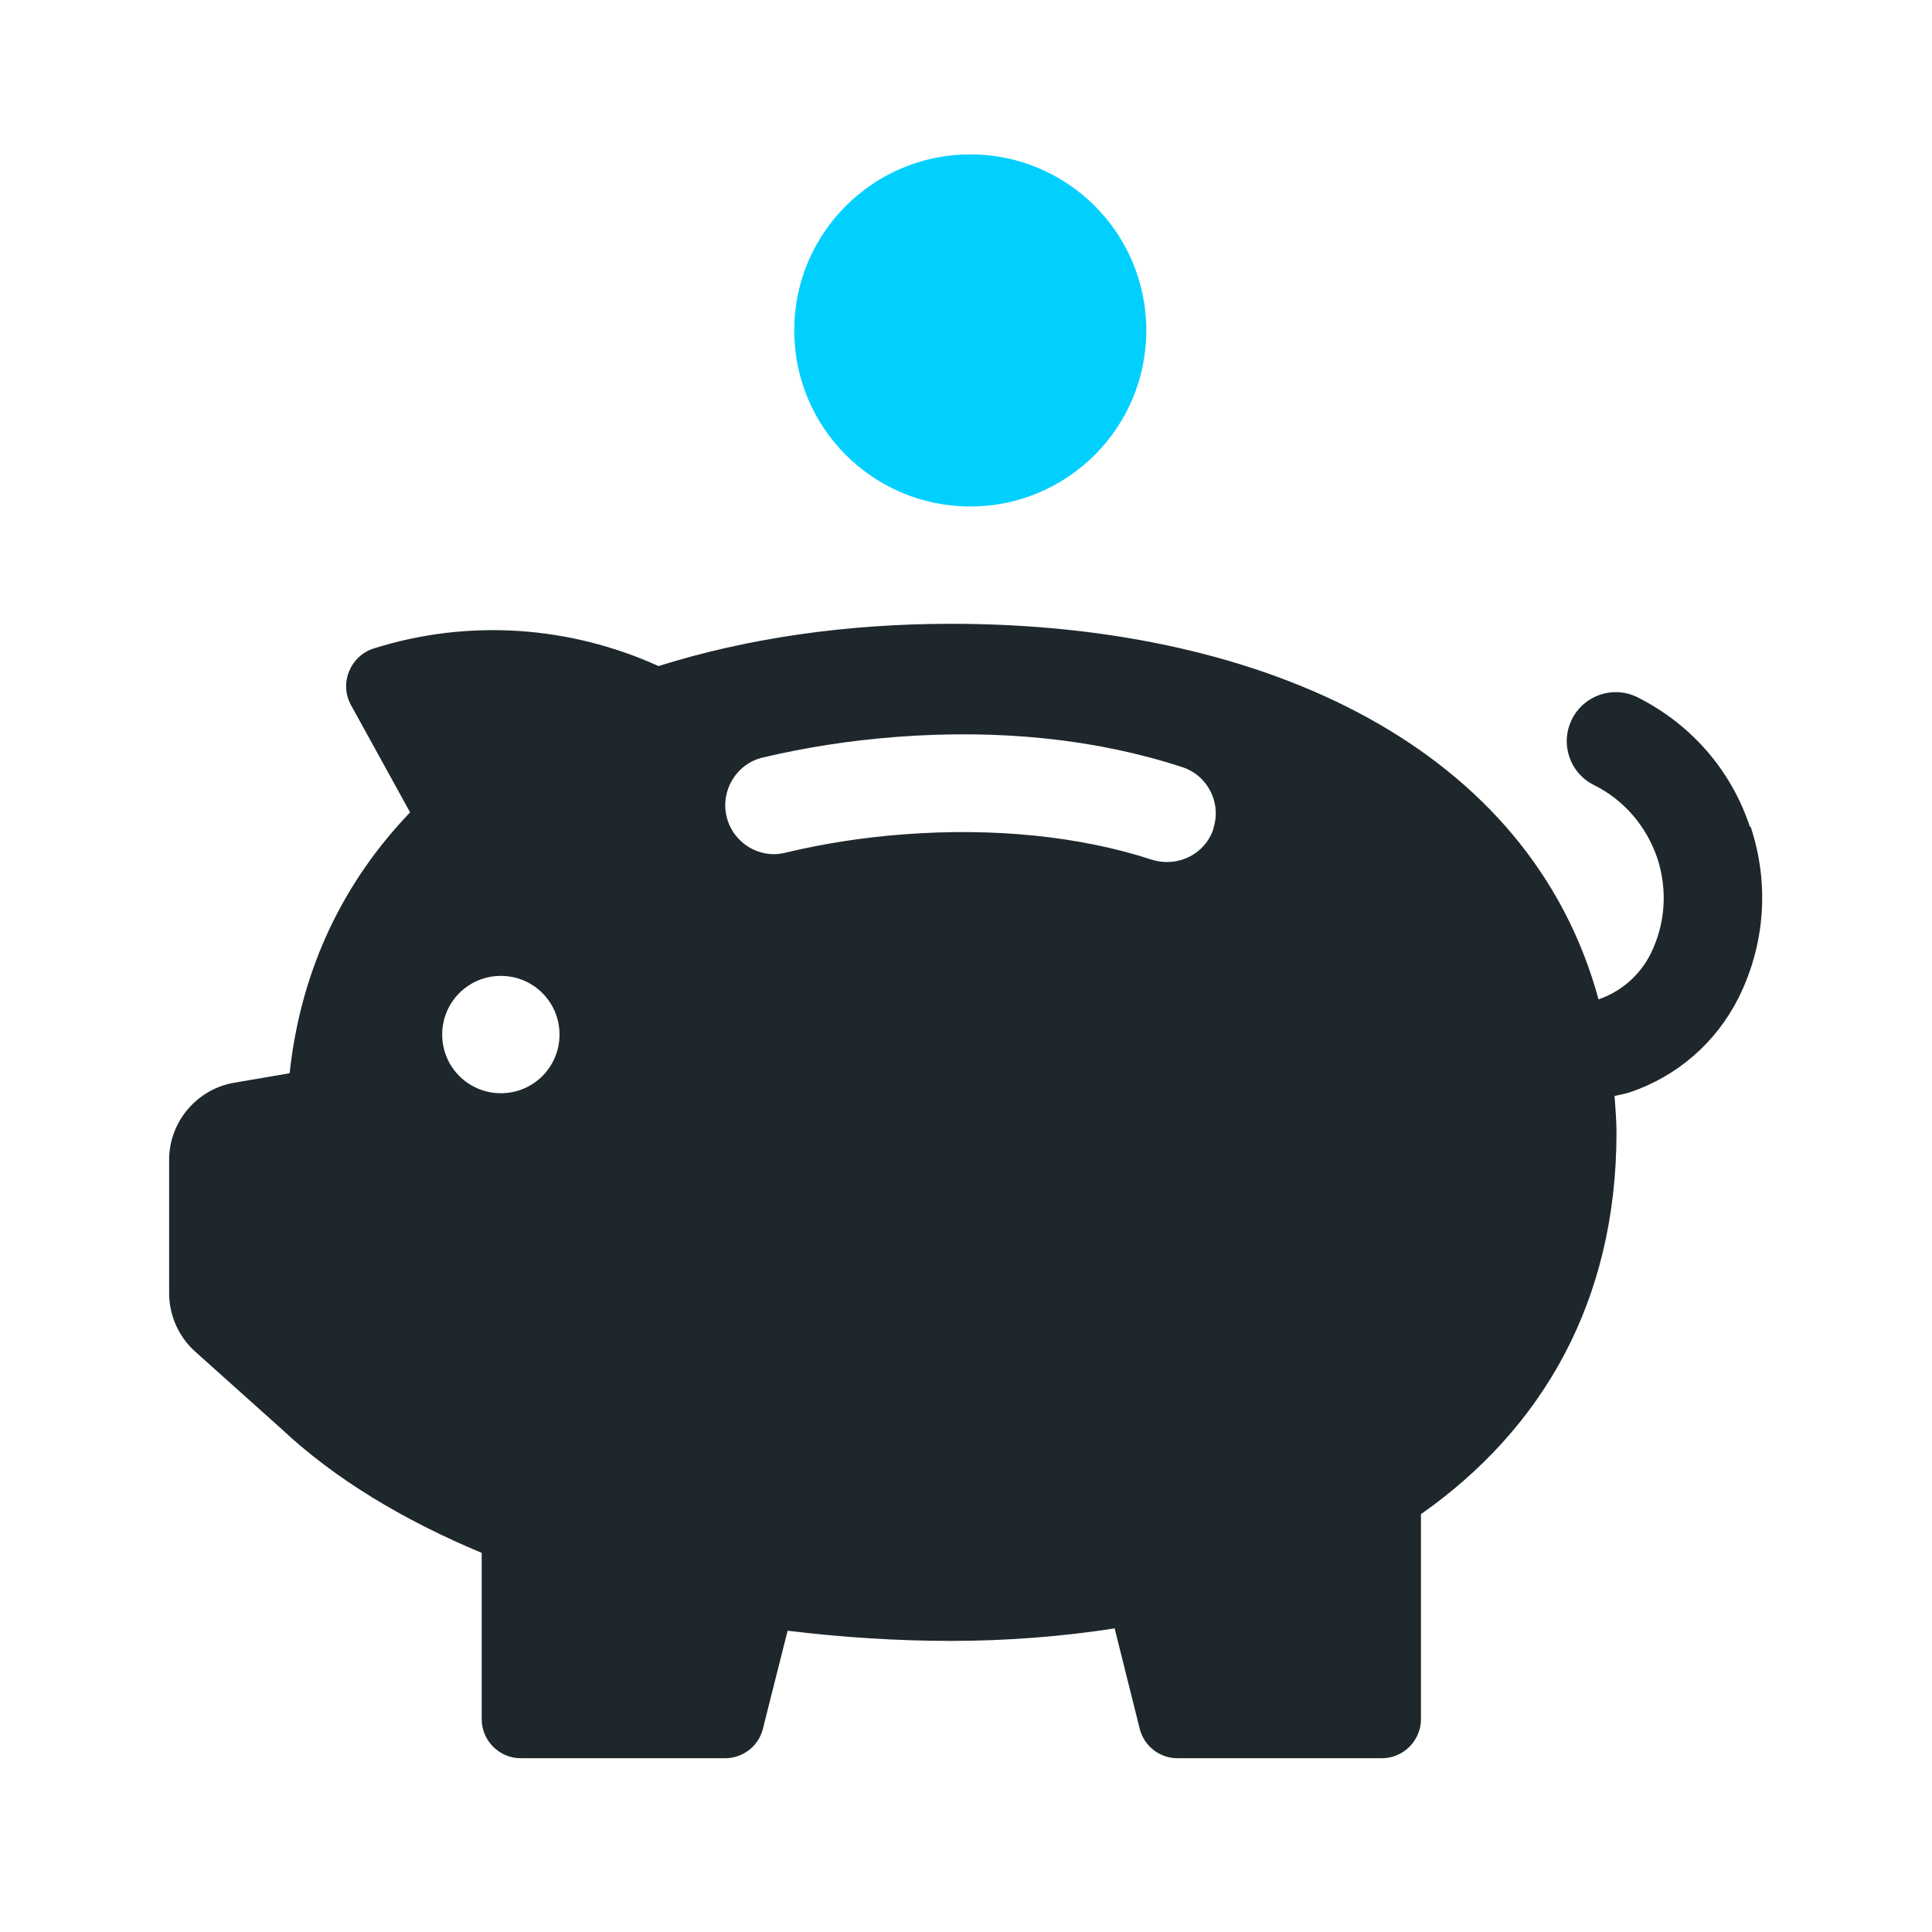
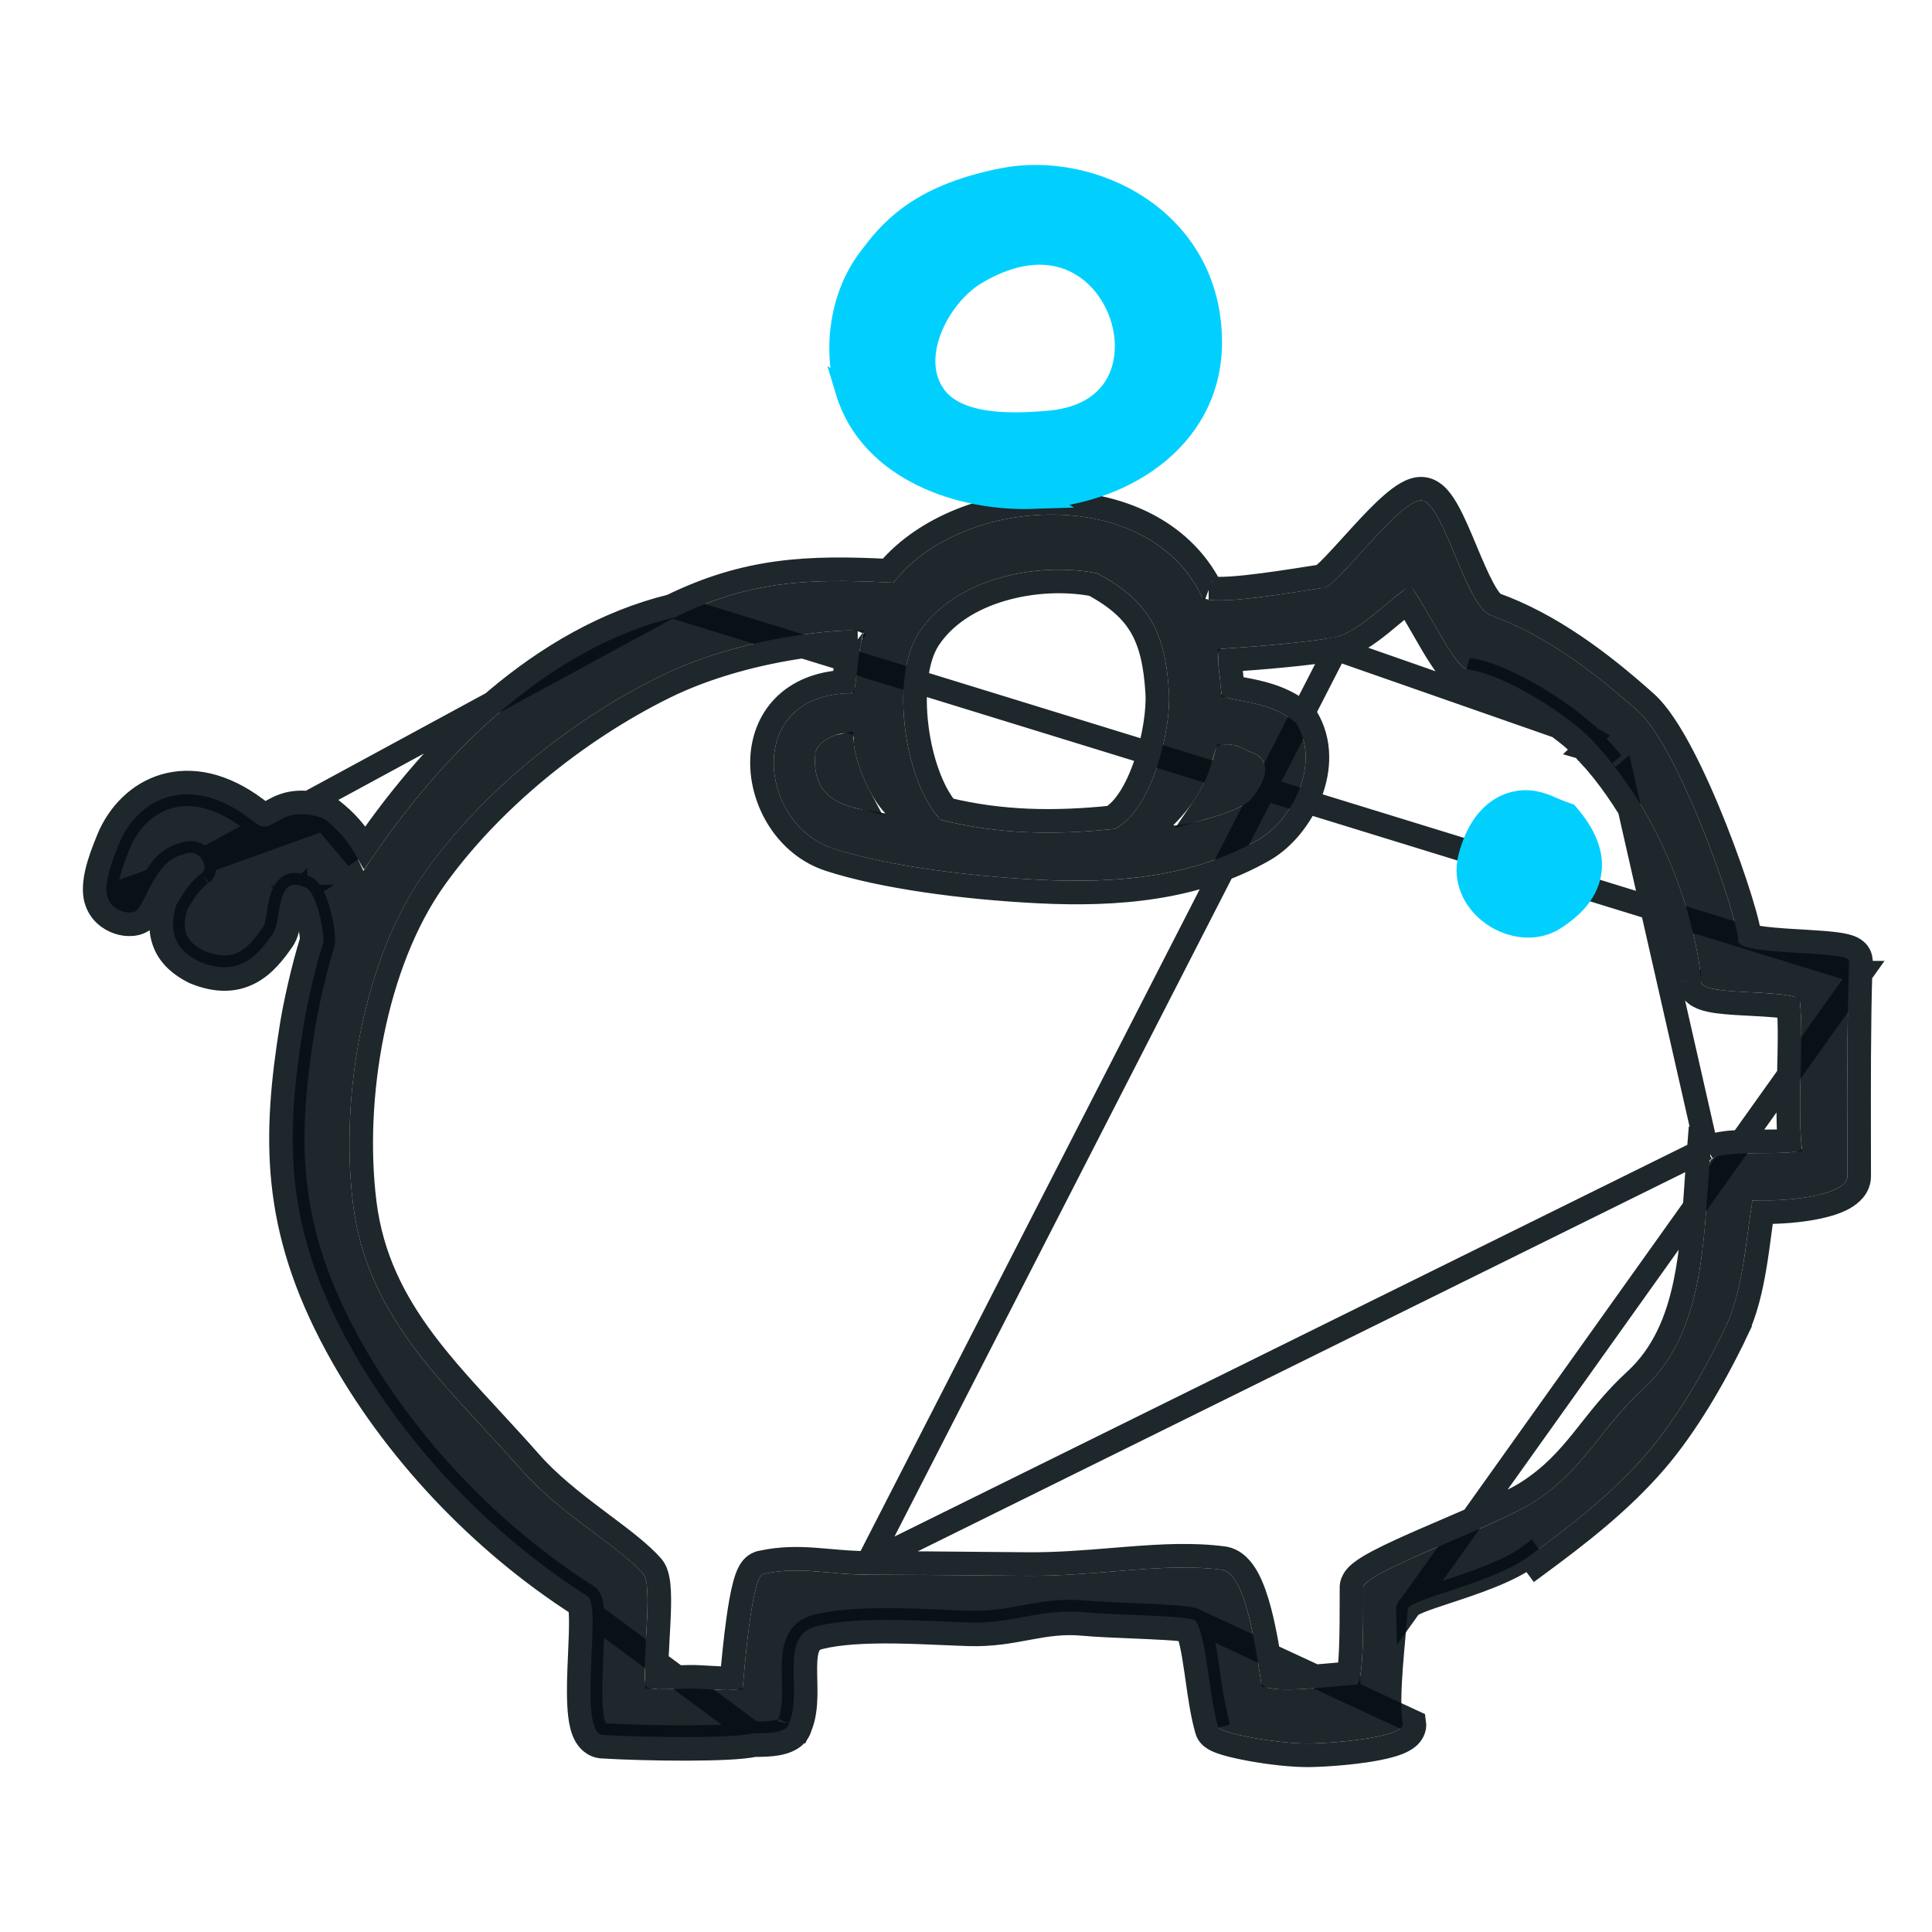
- <svg xmlns="http://www.w3.org/2000/svg" width="33" height="33" viewBox="0 0 33 33" fill="none">
-   <path d="M29.89 14.123C29.569 13.154 28.888 12.373 27.972 11.911C27.558 11.704 27.057 11.871 26.85 12.286C26.643 12.7 26.81 13.201 27.224 13.408C27.738 13.662 28.119 14.11 28.306 14.651C28.487 15.199 28.447 15.78 28.193 16.295C28.006 16.662 27.692 16.936 27.304 17.07C26.141 12.793 21.638 10.655 16.246 10.655C14.448 10.655 12.758 10.902 11.248 11.377C9.745 10.695 8.014 10.562 6.384 11.076C5.983 11.203 5.789 11.671 5.996 12.045L7.005 13.876C5.883 15.045 5.141 16.529 4.947 18.332L4.005 18.493C3.364 18.6 2.889 19.161 2.889 19.809V22.088C2.889 22.468 3.05 22.829 3.33 23.083L4.807 24.406C5.716 25.261 6.898 25.97 8.228 26.524V29.364C8.228 29.732 8.528 30.032 8.896 30.032H12.384C12.691 30.032 12.959 29.825 13.032 29.524L13.453 27.854C14.388 27.968 15.331 28.028 16.253 28.028C17.175 28.028 18.143 27.954 19.039 27.814L19.466 29.524C19.54 29.825 19.807 30.032 20.114 30.032H23.602C23.97 30.032 24.271 29.732 24.271 29.364V25.863C26.335 24.413 27.611 22.241 27.611 19.341C27.611 19.128 27.591 18.927 27.578 18.72C27.665 18.7 27.745 18.687 27.832 18.66C28.647 18.386 29.309 17.811 29.696 17.043C30.15 16.128 30.224 15.092 29.903 14.123H29.89ZM8.555 18.673C8.001 18.673 7.553 18.226 7.553 17.671C7.553 17.116 8.001 16.669 8.555 16.669C9.11 16.669 9.557 17.116 9.557 17.671C9.557 18.226 9.11 18.673 8.555 18.673ZM20.729 14.15C20.616 14.504 20.288 14.724 19.934 14.724C19.847 14.724 19.76 14.711 19.674 14.684C18.444 14.283 16.988 14.136 15.451 14.25C14.742 14.303 14.061 14.41 13.419 14.564C12.972 14.678 12.518 14.397 12.411 13.949C12.304 13.502 12.578 13.047 13.025 12.94C13.754 12.767 14.529 12.646 15.324 12.586C17.094 12.453 18.731 12.626 20.188 13.101C20.629 13.241 20.87 13.716 20.723 14.156L20.729 14.15Z" fill="#061014" fill-opacity="0.9" />
-   <path d="M16.573 8.651C18.234 8.651 19.58 7.305 19.58 5.644C19.58 3.983 18.234 2.637 16.573 2.637C14.913 2.637 13.566 3.983 13.566 5.644C13.566 7.305 14.913 8.651 16.573 8.651Z" fill="#01D0FF" />
+ <svg xmlns="http://www.w3.org/2000/svg" width="41" height="41" viewBox="0 0 41 41" fill="none">
+   <path d="M39.241 20.392C39.227 20.157 36.848 20.297 36.884 19.958C36.923 19.6 35.662 15.9 34.764 15.095C33.809 14.239 32.763 13.461 31.637 13.058C31.109 12.87 30.629 10.669 30.176 10.621C29.723 10.574 28.392 12.426 28.106 12.47C27.19 12.613 25.56 12.887 25.499 12.648C24.354 10.28 20.41 10.502 18.958 12.366C17.21 12.275 15.935 12.308 14.331 13.097C11.496 13.779 9.208 16.198 7.712 18.482C7.5 17.999 7.282 17.688 6.876 17.373C5.894 17.018 5.821 17.794 5.399 17.45C4.104 16.397 3.003 16.889 2.564 17.817C2.43 18.136 2.189 18.709 2.278 19.026C2.372 19.362 2.804 19.428 2.909 19.314C3.114 19.093 3.309 18.265 3.873 18.139C4.24 17.964 4.449 18.402 4.28 18.538C4.042 18.69 3.87 18.988 3.741 19.203C3.552 19.816 3.752 20.168 4.229 20.407C5.056 20.746 5.452 20.304 5.798 19.802C5.983 19.533 5.842 18.538 6.458 18.826C6.703 18.847 6.909 19.847 6.854 20.024C6.669 20.62 6.506 21.36 6.436 21.799C6.061 24.127 6.029 25.979 7.363 28.441C8.536 30.605 10.396 32.558 12.475 33.878C12.779 34.071 12.244 36.784 12.794 36.818C13.736 36.874 15.544 36.895 15.984 36.784C16.237 36.784 16.706 36.785 16.743 36.574C17.048 35.886 16.503 34.716 17.333 34.51C18.234 34.286 19.658 34.406 20.582 34.433C21.529 34.459 22.079 34.127 23.022 34.215C23.733 34.282 25.307 34.282 25.378 34.399C25.62 34.799 25.642 35.93 25.851 36.651C25.889 36.781 27.136 37.013 27.802 37C28.485 36.986 29.809 36.849 29.767 36.585C29.672 35.982 29.84 34.757 29.873 34.157C29.866 33.934 31.646 33.62 32.455 33.023C33.349 32.364 34.223 31.689 34.952 30.84C35.556 30.136 36.151 29.142 36.624 28.148C36.997 27.363 37.05 26.303 37.191 25.47C38.044 25.508 39.205 25.348 39.205 24.96C39.205 23.62 39.191 21.732 39.241 20.392H39.241ZM25.83 15.83C25.988 15.761 26.247 15.787 26.487 15.941C27.154 16.124 26.731 16.752 26.555 16.952C26.312 17.278 24.742 17.61 24.916 17.495C25.697 16.708 25.694 16.107 25.83 15.83H25.83ZM19.5 13.428C20.257 12.268 22.013 11.914 23.283 12.166C24.385 12.749 24.731 13.422 24.807 14.691C24.855 15.492 24.448 17.193 23.657 17.591C22.391 17.722 21.206 17.711 19.958 17.398C19.192 16.58 18.876 14.383 19.5 13.428ZM36.279 24.683C36.146 26.376 36.158 28.292 34.871 29.475C33.942 30.329 33.642 31.163 32.572 31.859C31.715 32.418 28.887 33.379 28.93 33.701C28.93 34.492 28.942 35.746 28.777 35.753C28.275 35.774 26.808 35.994 26.764 35.708C26.641 34.95 26.434 33.379 25.928 33.312C24.696 33.151 23.317 33.454 21.789 33.441C20.664 33.432 19.539 33.419 18.414 33.417C17.56 33.416 16.969 33.231 16.204 33.401C15.968 33.408 15.814 35.21 15.764 35.797C15.752 35.934 14.954 35.827 14.635 35.833C14.111 35.844 13.712 35.889 13.696 35.753C13.627 35.167 13.863 33.641 13.652 33.401C13.124 32.802 11.891 32.135 11.056 31.183C9.499 29.409 7.795 28.008 7.492 25.548C7.213 23.283 7.701 20.36 9.02 18.508C10.232 16.805 12.091 15.301 13.98 14.365C14.918 13.901 16.029 13.606 17.063 13.463C17.54 13.397 18.397 13.312 18.327 13.469C18.184 13.791 18.184 14.722 18.085 14.711C15.77 14.711 16.096 17.49 17.678 18.006C18.76 18.358 20.458 18.592 22.078 18.671C23.686 18.749 25.316 18.619 26.709 17.817C27.428 17.396 28.034 16.209 27.512 15.351C26.904 14.8 25.928 14.911 25.917 14.711C25.89 14.211 25.763 13.78 25.928 13.768C26.563 13.726 27.686 13.642 28.309 13.527C28.836 13.429 29.476 12.714 29.933 12.426C30.399 13.091 30.863 14.164 31.165 14.212C31.896 14.301 33.211 15.127 33.731 15.652C33.719 15.639 33.741 15.662 33.817 15.742C33.858 15.787 33.898 15.832 33.939 15.877C34.497 16.495 34.297 16.278 34.055 16.012C35.776 18.055 36.1 20.506 36.096 20.825C36.093 21.145 37.82 20.98 38.192 21.199C38.292 22.083 38.133 23.445 38.238 24.372C38.192 24.59 36.302 24.317 36.28 24.683L36.279 24.683ZM18.789 17.262C18.218 17.16 17.183 17.138 17.304 15.976C17.365 15.631 18.137 15.409 18.116 15.681C18.096 15.953 18.36 16.808 18.789 17.262Z" fill="#061014" fill-opacity="0.9" />
+   <path d="M39.507 20.642H39.483C39.45 21.716 39.452 23.076 39.454 24.228C39.455 24.484 39.455 24.73 39.455 24.96C39.455 25.198 39.277 25.345 39.133 25.427C38.979 25.514 38.778 25.575 38.569 25.619C38.217 25.694 37.792 25.727 37.404 25.725C37.383 25.863 37.364 26.007 37.344 26.155L37.343 26.162C37.313 26.391 37.281 26.63 37.241 26.868C37.162 27.342 37.051 27.831 36.849 28.256L36.624 28.148L36.849 28.256C36.371 29.261 35.766 30.276 35.142 31.003L35.142 31.003C34.393 31.875 33.498 32.564 32.603 33.224C32.603 33.224 32.603 33.224 32.603 33.224L32.455 33.023C32.012 33.35 31.278 33.592 30.705 33.781C30.232 33.936 29.87 34.056 29.873 34.157L39.507 20.642ZM39.507 20.642L39.491 20.377C39.483 20.246 39.394 20.172 39.349 20.143C39.301 20.111 39.247 20.092 39.204 20.08C39.117 20.054 39.005 20.037 38.89 20.024C38.701 20.003 38.462 19.989 38.223 19.974C38.169 19.971 38.114 19.968 38.059 19.965C37.761 19.946 37.48 19.925 37.278 19.89C37.213 19.878 37.164 19.866 37.13 19.856C37.128 19.841 37.126 19.827 37.124 19.814C37.115 19.759 37.102 19.693 37.084 19.621C37.05 19.477 36.999 19.294 36.934 19.086C36.806 18.67 36.621 18.143 36.408 17.602C36.195 17.062 35.95 16.504 35.701 16.028C35.456 15.56 35.192 15.143 34.931 14.909C33.968 14.046 32.893 13.242 31.721 12.823L31.721 12.823C31.721 12.823 31.713 12.82 31.696 12.806C31.68 12.793 31.659 12.773 31.634 12.742C31.584 12.682 31.529 12.596 31.47 12.486C31.351 12.265 31.232 11.983 31.109 11.691L31.1 11.668C30.983 11.389 30.862 11.1 30.741 10.877C30.679 10.762 30.611 10.653 30.535 10.567C30.464 10.487 30.354 10.389 30.202 10.373C30.065 10.358 29.936 10.416 29.844 10.469C29.744 10.526 29.64 10.607 29.538 10.695C29.333 10.873 29.107 11.111 28.895 11.342C28.818 11.426 28.743 11.508 28.671 11.588C28.539 11.733 28.416 11.869 28.306 11.983C28.222 12.071 28.152 12.139 28.097 12.186C28.073 12.206 28.055 12.22 28.043 12.227C27.985 12.236 27.923 12.246 27.86 12.256C27.428 12.324 26.902 12.406 26.455 12.454C26.193 12.482 25.969 12.496 25.811 12.491C25.76 12.49 25.723 12.486 25.696 12.482C25.055 11.223 23.693 10.678 22.345 10.67C21.027 10.662 19.645 11.167 18.844 12.11C17.154 12.027 15.856 12.074 14.245 12.86M39.507 20.642L14.245 12.86M14.245 12.86C11.481 13.537 9.249 15.797 7.744 17.986C7.565 17.674 7.35 17.424 7.029 17.175L6.998 17.151L6.961 17.138C6.686 17.039 6.458 17.013 6.261 17.036C6.064 17.058 5.917 17.128 5.807 17.189C5.774 17.207 5.753 17.219 5.735 17.229C5.716 17.241 5.699 17.25 5.675 17.263C5.64 17.282 5.622 17.288 5.613 17.29C5.612 17.29 5.611 17.29 5.61 17.29C5.608 17.29 5.591 17.284 5.557 17.256L5.557 17.256C4.867 16.696 4.193 16.519 3.607 16.646C3.025 16.773 2.584 17.19 2.338 17.71L2.338 17.71L2.333 17.72C2.267 17.878 2.168 18.113 2.097 18.351C2.031 18.576 1.972 18.86 2.037 19.093L2.037 19.094C2.112 19.361 2.321 19.513 2.51 19.576C2.605 19.608 2.706 19.621 2.8 19.613C2.884 19.607 3.005 19.578 3.093 19.483C3.093 19.483 3.093 19.483 3.093 19.483L2.909 19.314M14.245 12.86L4.079 18.374M2.909 19.314C2.971 19.247 3.032 19.124 3.103 18.983C3.266 18.656 3.479 18.226 3.873 18.139C4.24 17.964 4.449 18.402 4.28 18.538M2.909 19.314C2.804 19.428 2.372 19.362 2.278 19.026M2.909 19.314L2.278 19.026M4.28 18.538L4.145 18.327C4.122 18.342 4.1 18.358 4.079 18.374M4.28 18.538L4.123 18.343C4.108 18.355 4.098 18.37 4.094 18.382C4.091 18.388 4.09 18.393 4.09 18.396C4.089 18.398 4.089 18.4 4.089 18.4L4.089 18.4C4.089 18.4 4.089 18.399 4.089 18.398C4.089 18.396 4.088 18.393 4.087 18.39C4.085 18.385 4.082 18.379 4.079 18.374M4.28 18.538C4.054 18.683 3.887 18.96 3.76 19.172C3.753 19.183 3.747 19.193 3.741 19.203C3.552 19.816 3.752 20.168 4.229 20.407C5.056 20.746 5.452 20.304 5.798 19.802C5.856 19.718 5.882 19.56 5.91 19.394C5.969 19.033 6.036 18.629 6.458 18.826C6.703 18.847 6.909 19.847 6.854 20.024M4.079 18.374C3.954 18.468 3.851 18.587 3.769 18.699C3.681 18.818 3.605 18.943 3.546 19.043C3.539 19.053 3.533 19.064 3.527 19.074L3.511 19.101L3.502 19.13C3.397 19.471 3.388 19.779 3.506 20.047C3.624 20.314 3.849 20.497 4.117 20.631L4.125 20.635L4.134 20.639C4.602 20.83 4.988 20.813 5.311 20.64C5.616 20.479 5.83 20.196 6.004 19.944L6.004 19.944C6.049 19.878 6.076 19.803 6.094 19.741C6.113 19.675 6.127 19.605 6.139 19.539C6.146 19.499 6.152 19.461 6.158 19.424C6.174 19.331 6.187 19.248 6.208 19.169C6.222 19.117 6.236 19.078 6.25 19.051C6.257 19.037 6.263 19.029 6.266 19.024M6.854 20.024L6.615 19.95C6.614 19.953 6.613 19.956 6.612 19.96M6.854 20.024L6.615 19.95C6.613 19.957 6.612 19.962 6.612 19.962C6.612 19.962 6.612 19.961 6.612 19.96M6.854 20.024C6.669 20.62 6.506 21.36 6.436 21.799M6.612 19.96C6.612 19.956 6.613 19.946 6.613 19.927C6.612 19.895 6.609 19.851 6.602 19.797C6.588 19.69 6.562 19.559 6.527 19.433C6.492 19.304 6.451 19.191 6.41 19.115C6.398 19.092 6.388 19.077 6.381 19.066M6.612 19.96C6.425 20.566 6.261 21.312 6.189 21.759M6.381 19.066L6.392 19.072L6.437 19.075C6.39 19.072 6.367 19.05 6.367 19.05C6.367 19.05 6.368 19.05 6.369 19.051C6.371 19.054 6.375 19.059 6.381 19.066ZM6.381 19.066L6.352 19.053C6.305 19.031 6.279 19.025 6.266 19.024M6.266 19.024C6.269 19.021 6.271 19.019 6.271 19.019C6.271 19.019 6.271 19.019 6.271 19.02C6.267 19.022 6.265 19.023 6.262 19.024M6.266 19.024C6.265 19.024 6.264 19.024 6.262 19.024M6.262 19.024C6.258 19.024 6.256 19.025 6.256 19.026C6.256 19.026 6.259 19.026 6.262 19.024ZM6.189 21.759C6.189 21.759 6.189 21.759 6.189 21.759L6.436 21.799M6.189 21.759C5.81 24.118 5.773 26.032 7.143 28.56C8.33 30.749 10.203 32.721 12.299 34.063M6.189 21.759L6.436 21.799M6.436 21.799C6.061 24.127 6.029 25.979 7.363 28.441C8.536 30.605 10.396 32.558 12.475 33.878M12.299 34.063L12.341 34.089M12.299 34.063C12.301 34.072 12.304 34.084 12.307 34.1C12.319 34.172 12.325 34.278 12.325 34.415C12.326 34.611 12.316 34.843 12.305 35.091C12.301 35.191 12.296 35.294 12.292 35.398C12.279 35.75 12.272 36.117 12.307 36.402C12.324 36.542 12.353 36.685 12.411 36.801C12.47 36.919 12.584 37.055 12.779 37.067C13.256 37.096 13.949 37.115 14.578 37.114C14.893 37.113 15.194 37.107 15.445 37.094C15.671 37.082 15.875 37.064 16.013 37.034M12.299 34.063C12.312 34.071 12.326 34.08 12.339 34.088C12.309 34.068 12.295 34.046 12.292 34.04M12.299 34.063C12.296 34.05 12.294 34.043 12.292 34.04M12.299 34.063L15.984 36.784M12.475 33.878L12.341 34.089M12.475 33.878C12.605 33.961 12.581 34.509 12.555 35.109C12.519 35.907 12.48 36.798 12.794 36.818C13.736 36.874 15.544 36.895 15.984 36.784M12.475 33.878L12.341 34.089C12.341 34.089 12.341 34.089 12.341 34.089M12.341 34.089L15.984 36.784M15.984 36.784V37.034H15.995C16 37.034 16.006 37.034 16.013 37.034M15.984 36.784L16.045 37.027C16.035 37.029 16.024 37.032 16.013 37.034M15.984 36.784H15.988C16.242 36.784 16.706 36.784 16.743 36.574M16.013 37.034C16.136 37.034 16.322 37.033 16.487 37.005C16.575 36.99 16.677 36.964 16.766 36.914C16.851 36.867 16.946 36.784 16.982 36.651M12.292 34.04C12.292 34.04 12.292 34.04 12.292 34.04C12.292 34.039 12.292 34.038 12.292 34.038C12.291 34.038 12.292 34.039 12.292 34.04ZM16.982 36.651C16.978 36.659 16.975 36.667 16.971 36.675L16.743 36.574M16.982 36.651C17.07 36.44 17.092 36.207 17.097 35.996C17.099 35.885 17.097 35.773 17.095 35.667L17.094 35.649C17.092 35.549 17.09 35.455 17.091 35.365C17.094 35.169 17.113 35.028 17.16 34.929C17.198 34.849 17.258 34.786 17.394 34.752M16.982 36.651C16.985 36.64 16.987 36.628 16.989 36.616L16.743 36.574M16.743 36.574C16.86 36.31 16.852 35.977 16.844 35.654C16.832 35.132 16.82 34.637 17.333 34.51M17.394 34.752C17.394 34.752 17.394 34.752 17.394 34.752L17.333 34.51M17.394 34.752C17.811 34.648 18.366 34.622 18.947 34.627C19.313 34.631 19.673 34.646 20.009 34.661C20.207 34.669 20.397 34.678 20.575 34.683L20.575 34.683C21.045 34.696 21.424 34.626 21.773 34.561C21.798 34.556 21.823 34.552 21.849 34.547C22.218 34.479 22.563 34.424 22.999 34.464M17.394 34.752L17.333 34.51M17.333 34.51C18.068 34.327 19.152 34.374 20.028 34.411C20.225 34.42 20.412 34.428 20.582 34.433C21.024 34.445 21.38 34.379 21.73 34.315C22.129 34.241 22.52 34.169 23.022 34.215M22.999 34.464L22.999 34.464L23.022 34.215M22.999 34.464L23.022 34.215M22.999 34.464C23.263 34.489 23.644 34.505 24.018 34.52C24.158 34.526 24.297 34.532 24.428 34.538C24.674 34.55 24.893 34.562 25.054 34.579C25.114 34.586 25.163 34.592 25.199 34.598C25.226 34.664 25.254 34.755 25.281 34.874C25.318 35.037 25.349 35.23 25.38 35.441C25.388 35.498 25.396 35.556 25.405 35.615C25.457 35.985 25.515 36.392 25.611 36.721L25.611 36.721C25.636 36.806 25.694 36.855 25.719 36.874C25.75 36.898 25.783 36.916 25.81 36.929C25.866 36.956 25.935 36.98 26.006 37.002C26.151 37.045 26.341 37.088 26.546 37.125C26.953 37.199 27.45 37.257 27.806 37.25L27.806 37.25C28.158 37.243 28.672 37.204 29.098 37.133C29.308 37.098 29.511 37.052 29.665 36.992C29.739 36.963 29.821 36.923 29.887 36.867C29.953 36.809 30.038 36.699 30.014 36.546C30.014 36.546 30.014 36.546 30.014 36.546L25.378 34.399M23.022 34.215C23.279 34.239 23.65 34.255 24.021 34.27C24.676 34.297 25.333 34.325 25.378 34.399M25.378 34.399C25.516 34.627 25.582 35.091 25.652 35.582C25.706 35.954 25.761 36.341 25.851 36.651L25.378 34.399ZM6.876 17.373C7.203 17.626 7.408 17.878 7.586 18.219L6.876 17.373ZM6.876 17.373C6.33 17.176 6.065 17.328 5.865 17.443C5.705 17.535 5.586 17.603 5.399 17.45C4.104 16.397 3.003 16.889 2.564 17.817C2.43 18.136 2.189 18.709 2.278 19.026M6.876 17.373L2.278 19.026M36.217 24.372C36.23 24.364 36.242 24.358 36.253 24.352C36.342 24.305 36.449 24.28 36.549 24.264C36.751 24.231 37.008 24.224 37.247 24.222C37.314 24.221 37.379 24.221 37.441 24.221C37.614 24.22 37.772 24.219 37.901 24.212C37.927 24.21 37.95 24.208 37.971 24.206C37.938 23.763 37.951 23.252 37.963 22.763L37.963 22.757C37.976 22.253 37.988 21.775 37.958 21.381C37.954 21.38 37.949 21.379 37.945 21.378C37.874 21.363 37.787 21.352 37.684 21.342C37.525 21.327 37.347 21.318 37.163 21.308C37.106 21.305 37.048 21.302 36.99 21.299C36.753 21.286 36.509 21.27 36.322 21.233C36.23 21.215 36.131 21.188 36.048 21.142C35.968 21.098 35.844 20.998 35.846 20.822M36.217 24.372L34.425 16.486C34.418 16.492 34.411 16.498 34.404 16.503C34.344 16.523 34.25 16.522 34.219 16.514C34.204 16.508 34.18 16.497 34.171 16.492C34.156 16.483 34.145 16.475 34.142 16.472C34.134 16.466 34.129 16.461 34.127 16.459L34.122 16.454C34.105 16.438 33.987 16.308 33.87 16.181L33.873 16.178C33.871 16.175 33.869 16.173 33.867 16.171C33.867 16.171 33.867 16.171 33.867 16.171M36.217 24.372L36.059 24.293L36.03 24.663C36.015 24.85 36.002 25.038 35.99 25.225C35.943 25.902 35.897 26.579 35.763 27.219C35.595 28.03 35.293 28.748 34.702 29.291L34.702 29.291C34.304 29.656 34.014 30.022 33.747 30.359C33.691 30.43 33.635 30.501 33.58 30.569C33.261 30.964 32.938 31.323 32.436 31.65L32.436 31.65C32.239 31.778 31.918 31.936 31.532 32.109C31.261 32.232 30.967 32.358 30.674 32.484C30.553 32.536 30.433 32.588 30.314 32.639C29.91 32.814 29.526 32.986 29.244 33.135C29.104 33.209 28.978 33.283 28.886 33.355C28.84 33.39 28.792 33.433 28.754 33.483C28.722 33.527 28.674 33.607 28.68 33.711C28.68 33.757 28.68 33.804 28.68 33.852C28.68 34.222 28.68 34.653 28.665 35.01C28.657 35.215 28.643 35.384 28.624 35.499C28.623 35.503 28.622 35.508 28.622 35.512C28.524 35.519 28.412 35.53 28.295 35.541C28.275 35.542 28.255 35.544 28.234 35.546C28.025 35.565 27.798 35.585 27.586 35.596C27.371 35.607 27.186 35.607 27.058 35.591C27.033 35.588 27.013 35.584 26.997 35.581C26.992 35.55 26.987 35.518 26.982 35.486C26.924 35.118 26.846 34.621 26.732 34.188C26.665 33.933 26.581 33.683 26.474 33.488C26.375 33.307 26.214 33.098 25.961 33.065C25.316 32.98 24.64 33.018 23.95 33.072C23.838 33.081 23.726 33.09 23.614 33.099C23.024 33.147 22.421 33.197 21.791 33.191C21.511 33.189 21.23 33.187 20.949 33.184C20.105 33.176 19.26 33.168 18.415 33.167M36.217 24.372L18.415 33.167M35.846 20.822L36.096 20.825L35.846 20.822C35.846 20.822 35.846 20.822 35.846 20.822ZM35.846 20.822C35.848 20.699 35.775 20.035 35.485 19.142C35.196 18.256 34.698 17.163 33.864 16.173L33.867 16.171M33.867 16.171C33.833 16.133 33.795 16.091 33.753 16.045L33.752 16.043C33.712 15.999 33.673 15.955 33.633 15.912L33.659 15.889M33.867 16.171L34.055 16.006C34.021 15.968 33.982 15.925 33.939 15.877L33.659 15.889M18.415 33.167C18.12 33.166 17.864 33.144 17.61 33.121C17.505 33.112 17.401 33.103 17.293 33.095C16.937 33.07 16.575 33.065 16.164 33.154C16.082 33.166 16.023 33.209 15.986 33.244C15.946 33.283 15.918 33.328 15.898 33.366C15.858 33.441 15.827 33.535 15.801 33.631C15.749 33.825 15.704 34.082 15.667 34.347C15.603 34.795 15.557 35.295 15.529 35.616C15.473 35.618 15.404 35.617 15.324 35.614C15.244 35.611 15.149 35.606 15.054 35.6C14.895 35.591 14.734 35.581 14.63 35.584L14.63 35.584C14.522 35.586 14.425 35.589 14.336 35.592C14.197 35.597 14.08 35.601 13.982 35.599C13.964 35.598 13.949 35.597 13.935 35.596C13.931 35.484 13.933 35.343 13.939 35.182C13.945 35.043 13.953 34.898 13.961 34.749C13.966 34.654 13.972 34.557 13.977 34.459C13.989 34.217 13.997 33.975 13.988 33.776C13.983 33.676 13.974 33.58 13.956 33.496C13.94 33.419 13.91 33.316 13.84 33.236L13.84 33.236C13.588 32.951 13.194 32.656 12.786 32.35C12.731 32.308 12.675 32.267 12.62 32.225C12.141 31.864 11.643 31.473 11.244 31.018C10.967 30.703 10.691 30.405 10.422 30.113C9.915 29.565 9.43 29.041 9.004 28.473C8.363 27.616 7.885 26.692 7.74 25.518C7.466 23.296 7.95 20.441 9.223 18.652C10.409 16.988 12.234 15.509 14.091 14.589C14.999 14.14 16.083 13.851 17.097 13.711L17.097 13.711C17.332 13.678 17.656 13.642 17.909 13.632C17.95 13.631 17.987 13.63 18.02 13.63C18.011 13.674 18.003 13.717 17.996 13.76C17.974 13.9 17.956 14.053 17.941 14.187L17.941 14.194C17.929 14.301 17.919 14.393 17.908 14.467C17.364 14.499 16.942 14.683 16.646 14.976C16.321 15.299 16.176 15.73 16.17 16.162C16.159 17.012 16.689 17.946 17.601 18.243C18.714 18.606 20.437 18.841 22.066 18.921L22.066 18.921C23.69 19 25.379 18.872 26.834 18.034L26.836 18.033C27.25 17.79 27.615 17.34 27.809 16.838C28.003 16.334 28.039 15.736 27.726 15.222L27.707 15.191L27.68 15.166C27.323 14.843 26.87 14.722 26.541 14.655C26.466 14.639 26.401 14.627 26.345 14.617C26.272 14.603 26.212 14.592 26.159 14.579C26.151 14.489 26.142 14.404 26.133 14.325C26.129 14.297 26.126 14.271 26.123 14.245C26.113 14.165 26.105 14.097 26.1 14.036C26.099 14.026 26.098 14.017 26.098 14.008C26.746 13.963 27.763 13.882 28.354 13.772L18.415 33.167ZM33.731 15.652C33.731 15.652 33.731 15.652 33.731 15.652C33.733 15.653 33.736 15.656 33.739 15.659L33.553 15.828C33.314 15.587 32.875 15.261 32.401 14.984C31.92 14.704 31.446 14.498 31.134 14.46L31.125 14.459L31.125 14.459C31.024 14.443 30.943 14.389 30.884 14.341C30.823 14.29 30.767 14.227 30.714 14.161C30.61 14.029 30.502 13.857 30.395 13.678C30.331 13.569 30.266 13.457 30.202 13.344C30.091 13.151 29.979 12.957 29.867 12.78C29.78 12.848 29.687 12.925 29.587 13.009C29.498 13.083 29.404 13.162 29.304 13.243C29.026 13.466 28.688 13.71 28.354 13.772L33.731 15.652ZM33.731 15.652L33.731 15.652L33.538 15.812L33.532 15.805L33.532 15.804C33.531 15.803 33.524 15.794 33.517 15.783C33.515 15.779 33.51 15.772 33.506 15.763L33.505 15.763C33.502 15.757 33.49 15.733 33.483 15.7C33.48 15.684 33.473 15.644 33.484 15.594C33.492 15.557 33.511 15.515 33.544 15.479C32.943 14.963 31.82 14.291 31.165 14.212L33.731 15.652ZM33.817 15.742C33.844 15.772 33.871 15.802 33.898 15.832C33.881 15.848 33.86 15.862 33.836 15.874C33.769 15.906 33.708 15.899 33.684 15.895C33.675 15.893 33.667 15.891 33.66 15.889L33.817 15.742ZM33.817 15.742L33.659 15.889M33.817 15.742L33.659 15.889M37.068 19.831C37.068 19.831 37.07 19.832 37.073 19.834C37.069 19.832 37.068 19.831 37.068 19.831ZM28.032 12.234C28.032 12.234 28.033 12.233 28.034 12.233C28.033 12.234 28.032 12.234 28.032 12.234ZM25.649 12.471C25.65 12.471 25.652 12.472 25.657 12.474C25.651 12.472 25.649 12.471 25.649 12.471ZM26.075 16.96C25.916 17.027 25.722 17.09 25.534 17.142C25.832 16.705 25.937 16.333 25.999 16.113C26.006 16.088 26.012 16.065 26.018 16.044C26.101 16.043 26.221 16.067 26.352 16.151L26.384 16.172L26.42 16.182C26.547 16.216 26.58 16.26 26.588 16.274C26.597 16.29 26.607 16.322 26.593 16.387C26.562 16.529 26.447 16.697 26.368 16.786L26.361 16.794L26.355 16.802C26.355 16.802 26.355 16.802 26.355 16.802C26.355 16.803 26.35 16.809 26.337 16.819C26.323 16.831 26.304 16.844 26.278 16.86C26.226 16.891 26.158 16.925 26.075 16.96ZM24.558 14.706L24.558 14.706C24.579 15.067 24.497 15.66 24.31 16.212C24.217 16.486 24.102 16.741 23.968 16.946C23.844 17.136 23.713 17.27 23.582 17.347C22.379 17.469 21.261 17.456 20.093 17.173C19.785 16.807 19.545 16.145 19.456 15.433C19.362 14.683 19.446 13.967 19.709 13.564C20.046 13.049 20.614 12.698 21.269 12.508C21.91 12.321 22.611 12.294 23.199 12.405C23.704 12.677 24.015 12.958 24.214 13.298C24.419 13.649 24.521 14.089 24.558 14.706ZM28.767 35.503L28.767 35.503L28.767 35.503ZM27.011 35.671L27.011 35.668L27.011 35.671ZM26.167 14.698C26.167 14.697 26.167 14.697 26.167 14.697L26.167 14.698ZM18.202 13.643C18.202 13.643 18.201 13.643 18.2 13.642L18.202 13.643ZM13.944 35.724L13.944 35.723L13.944 35.724ZM18.051 16.493C18.104 16.63 18.168 16.773 18.243 16.914C18.118 16.884 18.002 16.846 17.902 16.795C17.778 16.73 17.685 16.648 17.625 16.535C17.566 16.424 17.528 16.262 17.551 16.016C17.555 16.006 17.569 15.979 17.617 15.94C17.67 15.898 17.743 15.859 17.818 15.835C17.838 15.828 17.856 15.823 17.872 15.82C17.879 15.889 17.892 15.962 17.909 16.035C17.94 16.173 17.989 16.331 18.051 16.493Z" stroke="#061014" stroke-opacity="0.9" stroke-width="0.5" />
+   <path d="M21.904 10.55C22.804 10.521 23.739 10.233 24.456 9.687C25.179 9.137 25.681 8.324 25.683 7.271C25.686 5.968 25.054 5.004 24.186 4.42C23.326 3.84 22.233 3.63 21.285 3.816C20.374 3.994 19.762 4.279 19.324 4.597C18.9 4.904 18.652 5.234 18.462 5.485C18.457 5.493 18.451 5.5 18.445 5.508L18.445 5.508C17.864 6.278 17.706 7.392 17.98 8.3L21.904 10.55ZM21.904 10.55L21.904 10.55C21.155 10.574 20.309 10.432 19.584 10.078C18.857 9.723 18.235 9.146 17.98 8.3L21.904 10.55ZM22.297 9.213L22.288 9.117C22.289 9.117 22.289 9.118 22.289 9.118L22.298 9.213L22.297 9.213ZM22.297 9.213L22.288 9.116C22.287 9.114 22.286 9.111 22.285 9.108L22.295 9.213C22.296 9.213 22.296 9.213 22.297 9.213ZM19.734 6.99C19.923 6.499 20.284 6.059 20.664 5.818L20.698 5.797C21.5 5.316 22.17 5.288 22.675 5.476C23.187 5.667 23.571 6.096 23.767 6.603C23.963 7.111 23.959 7.672 23.732 8.112C23.512 8.538 23.066 8.887 22.294 8.962L22.275 8.964L22.275 8.964L22.272 8.964L22.272 8.964C21.856 9.001 21.354 9.027 20.893 8.955C20.43 8.882 20.052 8.716 19.83 8.407L19.83 8.407C19.543 8.009 19.54 7.495 19.734 6.99Z" fill="#01D0FF" stroke="#01D0FF" stroke-width="0.5" />
+   <path d="M33.258 17.289L33.306 17.346C33.686 17.803 33.819 18.233 33.709 18.631C33.605 19.012 33.298 19.288 32.983 19.491C32.574 19.753 32.057 19.658 31.698 19.414C31.333 19.166 31.057 18.712 31.198 18.184L31.198 18.184C31.342 17.646 31.584 17.331 31.86 17.165C32.132 17.001 32.399 17.006 32.55 17.034L33.258 17.289ZM33.258 17.289L33.187 17.267M33.258 17.289L33.187 17.267M33.187 17.267C33.111 17.244 33.048 17.215 32.97 17.179M33.187 17.267L32.97 17.179M32.97 17.179C32.954 17.172 32.937 17.165 32.919 17.157M32.97 17.179L32.919 17.157M32.919 17.157C32.82 17.112 32.701 17.062 32.551 17.034L32.919 17.157Z" fill="#01D0FF" stroke="#01D0FF" stroke-width="0.5" />
</svg>
